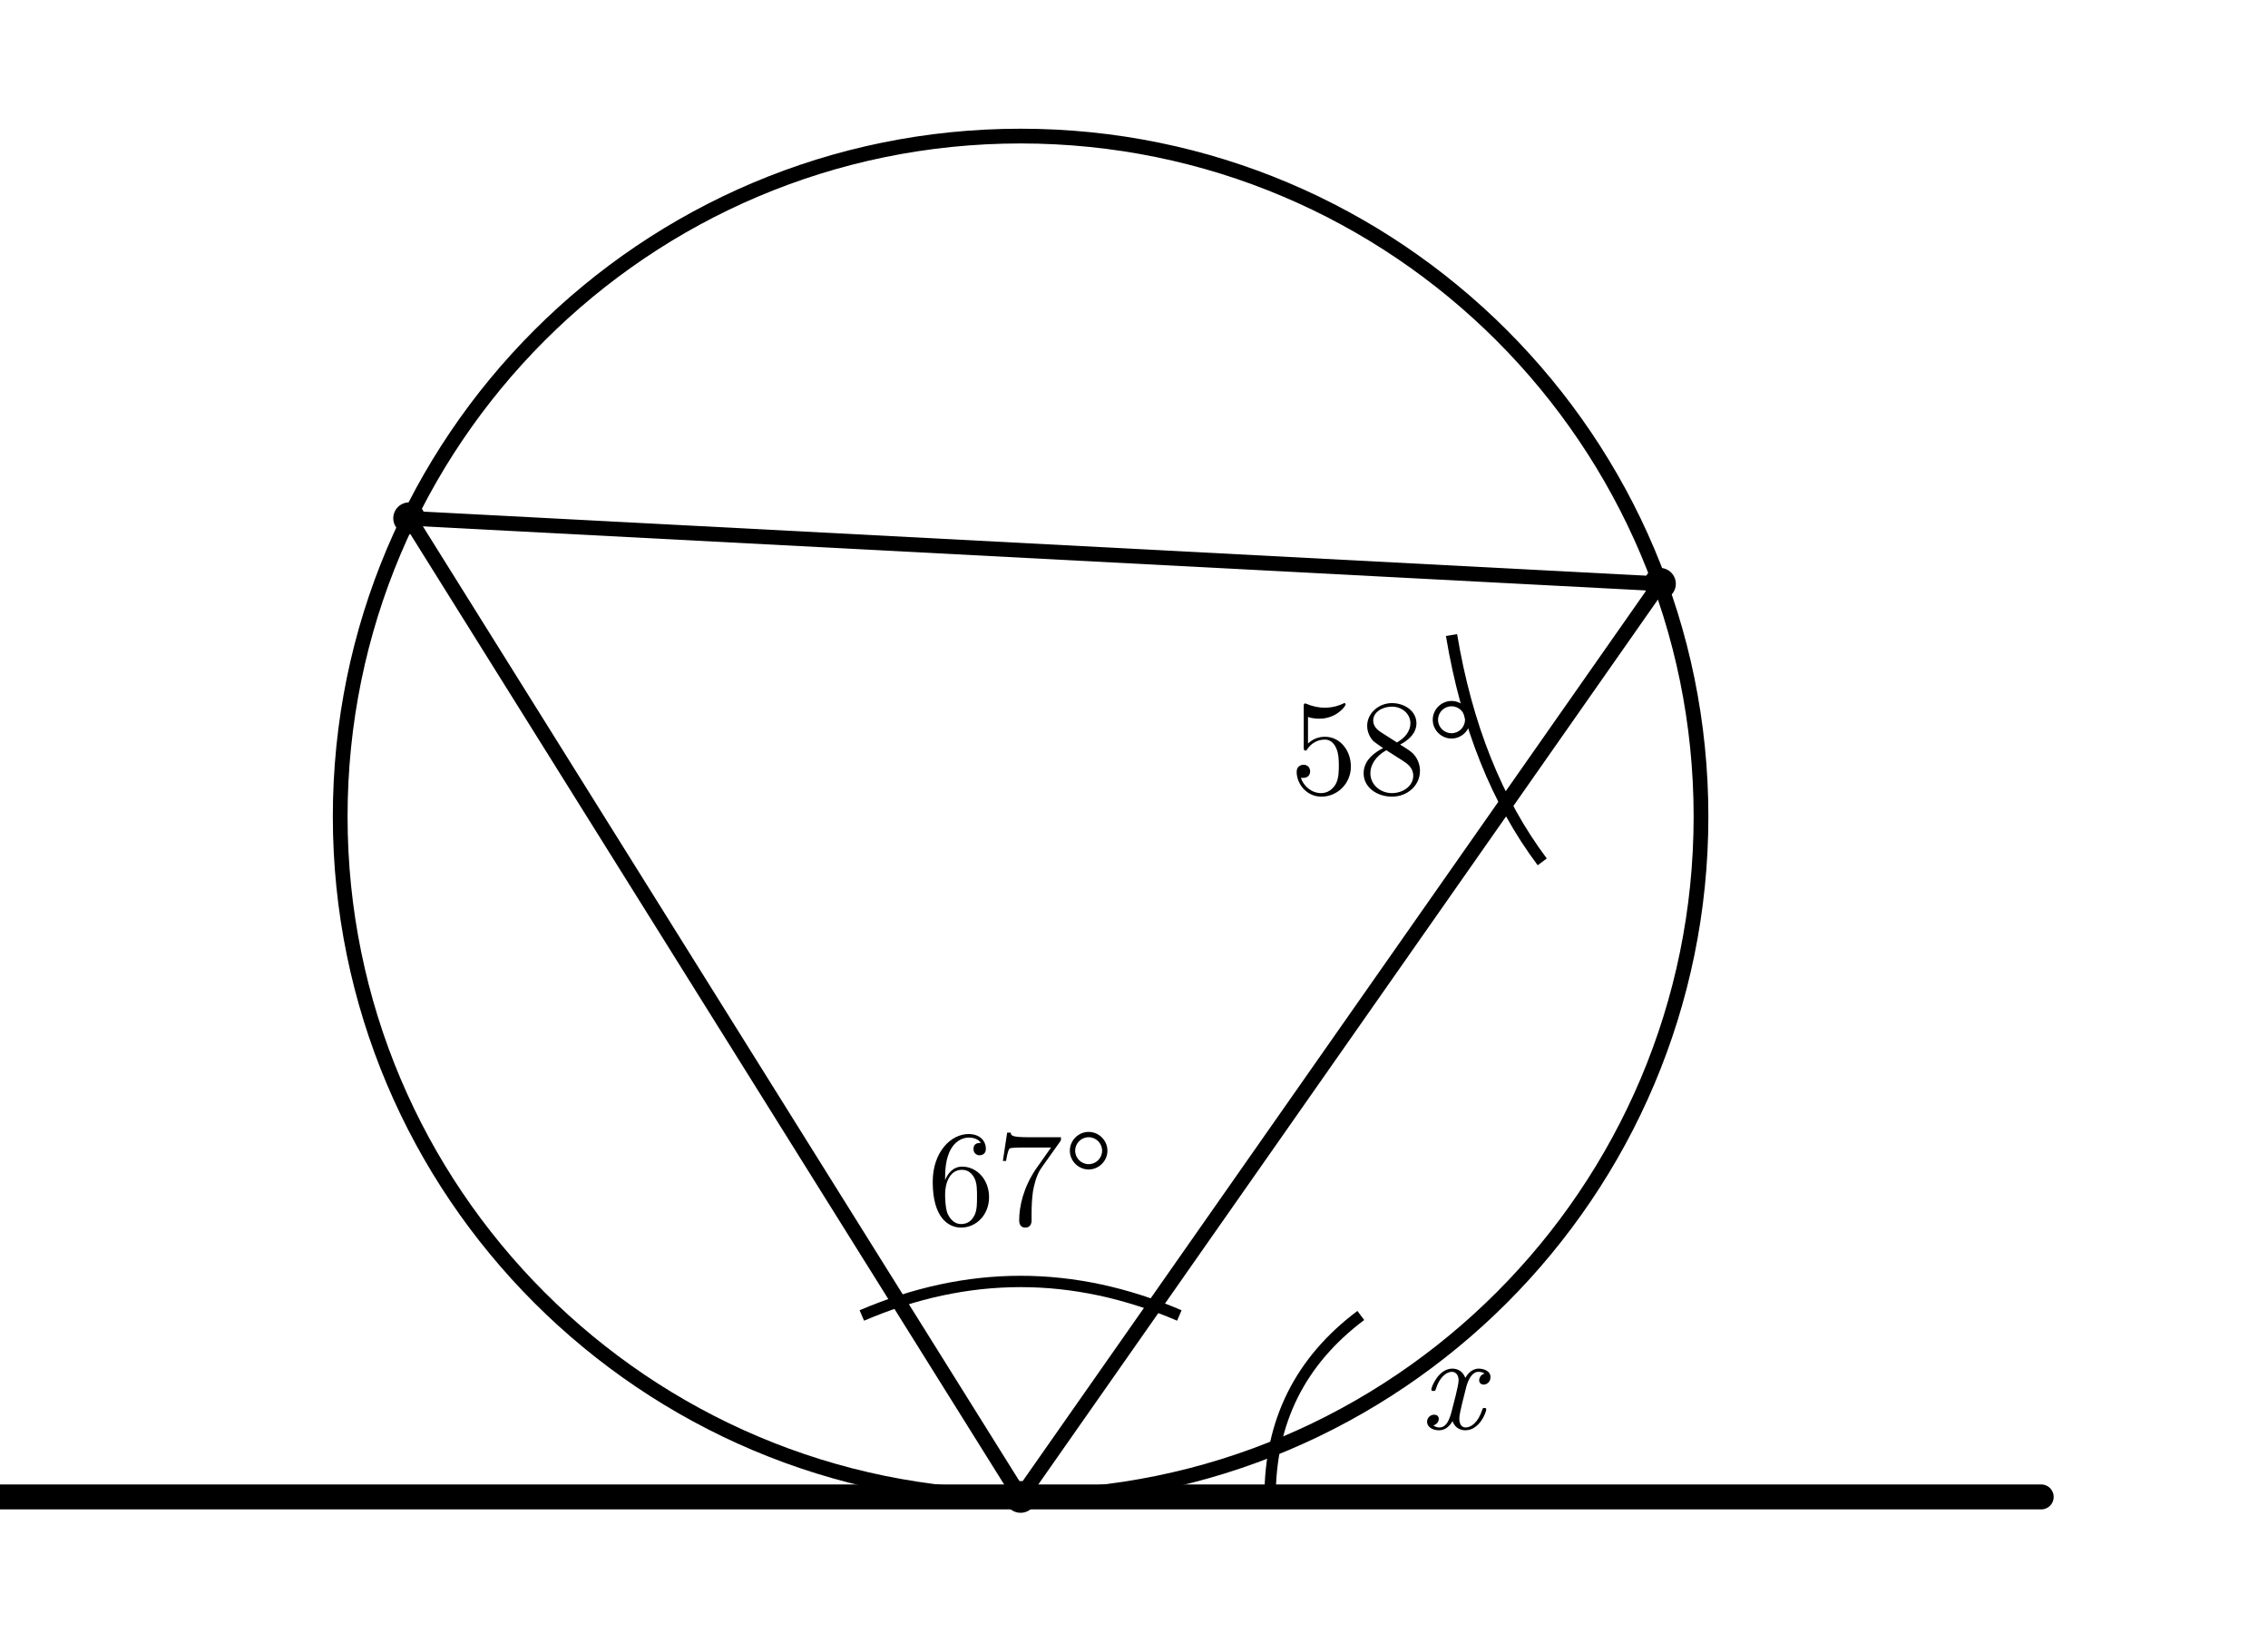
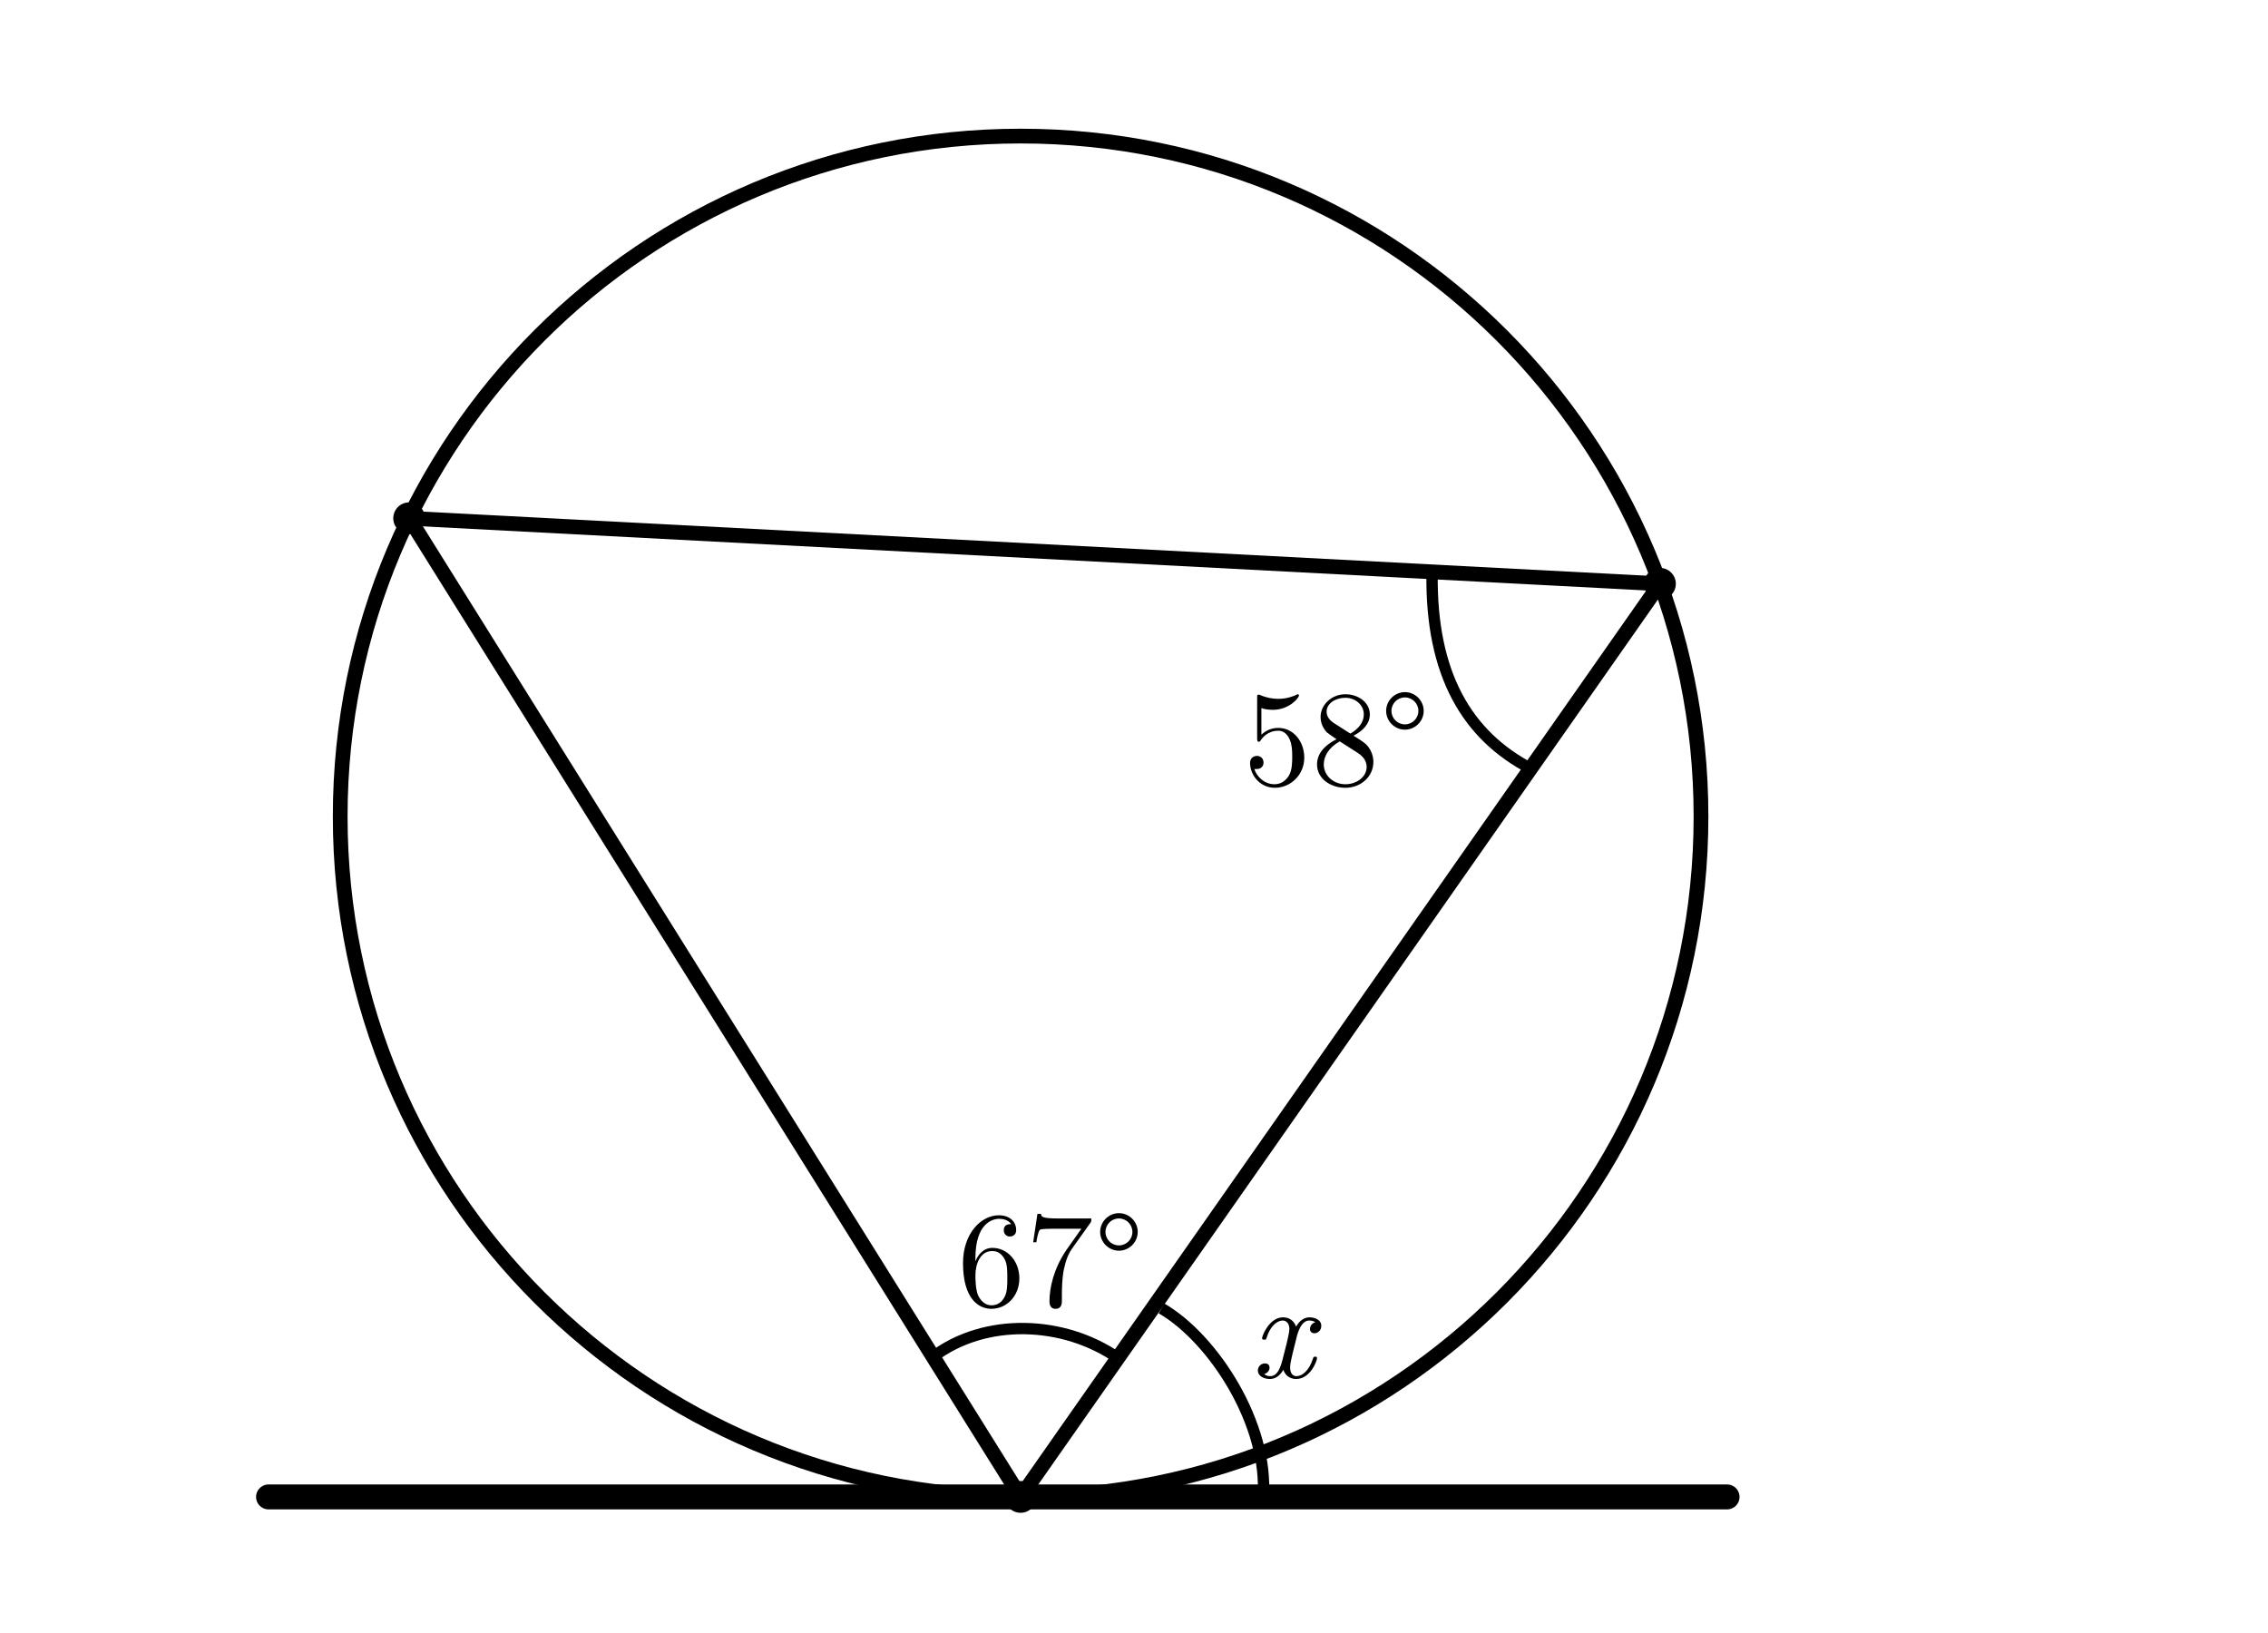
- <svg xmlns="http://www.w3.org/2000/svg" width="100mm" height="72mm" viewBox="5 4 100 72">
-   <style>
+ <svg xmlns="http://www.w3.org/2000/svg" width="100mm" height="72mm" viewBox="5 4 100 72" version="1.1" id="svg32">
+   <defs id="defs36" />
+   <style id="style2">
.main{fill:none;stroke:#000;stroke-width:.65;stroke-linecap:round;stroke-linejoin:round}
.tangent{fill:none;stroke:#000;stroke-width:1.1;stroke-linecap:round}
.mark{fill:none;stroke:#000;stroke-width:.5}
.tick{stroke:#000;stroke-width:.6}
.point{fill:#000}
.number,.unknown,.label{fill:#000;font-family:"CMU Serif","Latin Modern Roman","Times New Roman",serif}
.number,.unknown{font-size:6px}
.unknown{font-style:italic}
.label{font-size:5px}
</style>
-   <circle class="main" cx="50" cy="40" r="30" />
-   <line class="tangent" x1="5" y1="70" x2="95" y2="70" />
-   <line class="main" x1="23.04" y1="26.85" x2="50" y2="70" />
-   <line class="main" x1="50" y1="70" x2="78.19" y2="29.74" />
-   <line class="main" x1="23.04" y1="26.85" x2="78.19" y2="29.74" />
-   <circle class="point" cx="23.04" cy="26.85" r=".7" />
-   <circle class="point" cx="50" cy="70" r=".7" />
-   <circle class="point" cx="78.19" cy="29.74" r=".7" />
-   <path class="mark" d="M43 62 Q50 59 57 62" />
-   <text class="number" x="50" y="58" text-anchor="middle">67°</text>
-   <path class="mark" d="M69 32 Q70 38 73 42" />
-   <text class="number" x="66" y="39" text-anchor="middle">58°</text>
-   <path class="mark" d="M61 70 Q61 65 65 62" />
-   <text class="unknown" x="69" y="67" text-anchor="middle">x</text>
+   <circle class="main" cx="50" cy="40" r="30" id="circle4" />
+   <path id="line6" class="tangent" style="fill:none;stroke:#000000;stroke-width:1.1;stroke-linecap:round" d="m 16.841,70 64.308,0" />
+   <line class="main" x1="23.04" y1="26.85" x2="50" y2="70" id="line8" />
+   <line class="main" x1="50" y1="70" x2="78.19" y2="29.74" id="line10" />
+   <line class="main" x1="23.04" y1="26.85" x2="78.19" y2="29.74" id="line12" />
+   <circle class="point" cx="23.04" cy="26.85" r=".7" id="circle14" />
+   <circle class="point" cx="50" cy="70" r=".7" id="circle16" />
+   <circle class="point" cx="78.19" cy="29.74" r=".7" id="circle18" />
+   <path class="mark" d="m 46.121,63.839 c 2.322,-1.766 5.796,-1.605 8.15,0.023" id="path20" />
+   <text class="number" x="51.336" y="61.583" text-anchor="middle" id="text22">67°</text>
+   <path class="mark" d="m 68.143,29.318 c -0.054,4.399 1.531,7.11 4.384,8.588" id="path24" />
+   <text class="number" x="63.945" y="38.611" text-anchor="middle" id="text26">58°</text>
+   <path class="mark" d="m 56.213,61.689 c 2.29,1.327 4.74,5.12 4.481,8.338" id="path28" />
+   <text class="unknown" x="61.539" y="64.74" text-anchor="middle" id="text30">x</text>
</svg>
